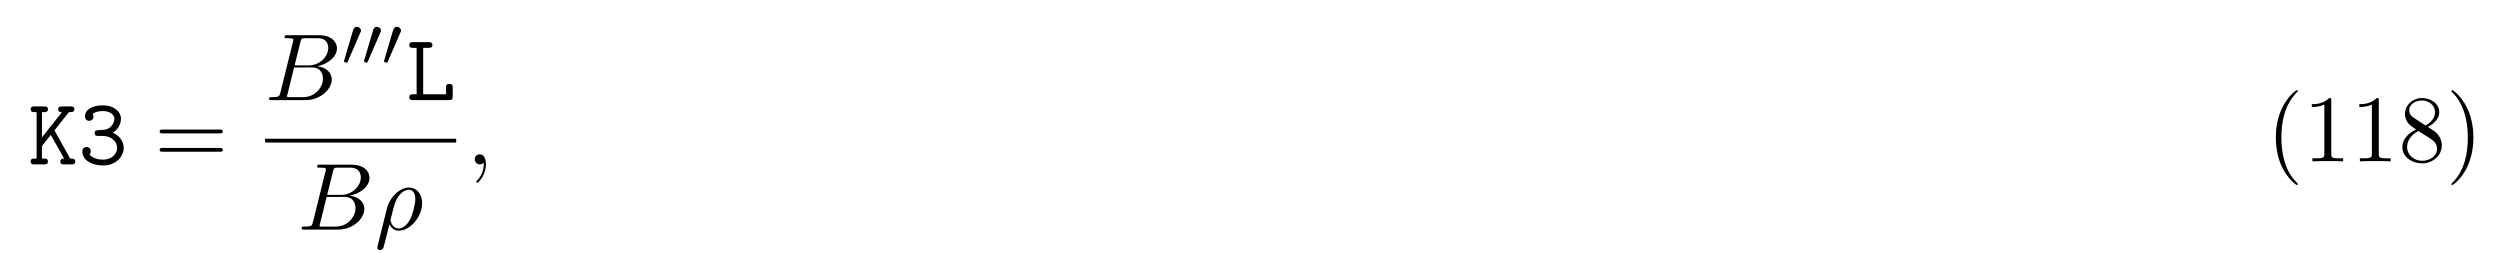
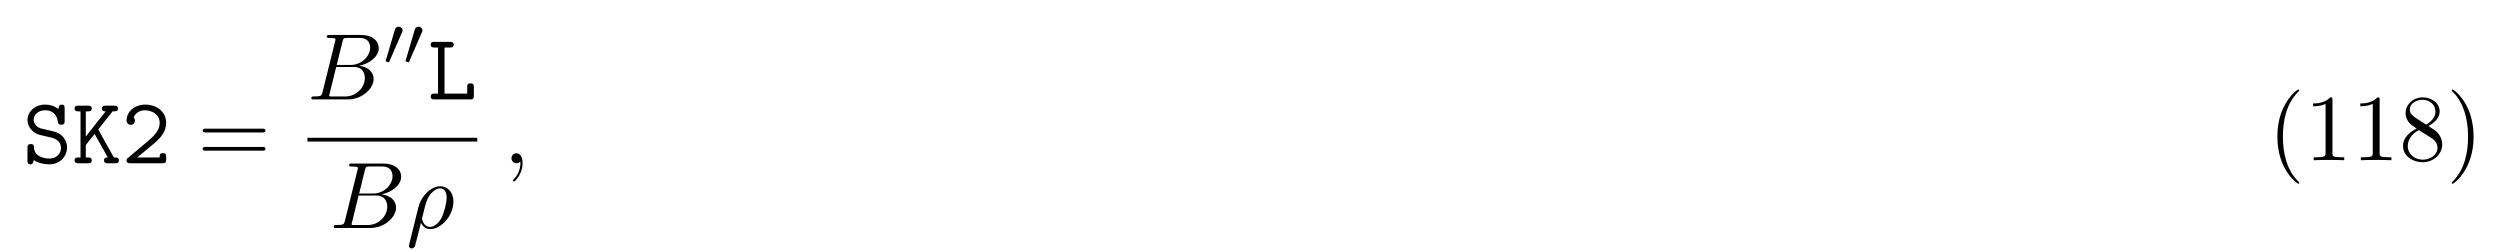
- <svg xmlns="http://www.w3.org/2000/svg" xmlns:xlink="http://www.w3.org/1999/xlink" height="29pt" viewBox="0 0 287 29" width="287pt">
+ <svg xmlns="http://www.w3.org/2000/svg" xmlns:xlink="http://www.w3.org/1999/xlink" height="29pt" viewBox="0 0 289 29" width="289pt">
  <symbol id="a" overflow="visible">
+     <path d="m3.234-2.984c.297.062 1.203.281 1.203 1.234 0 .562-.469 1.203-1.328 1.203-.312 0-.844-.047-1.281-.344-.453-.281-.5-.75-.516-.938 0-.188-.016-.391-.359-.391-.391 0-.391.234-.391.453v1.438c0 .172 0 .453.328.453.25 0 .312-.156.406-.5.438.328 1.109.5 1.797.5 1.266 0 2.047-.969 2.047-1.938 0-.703-.391-1.156-.516-1.297-.453-.438-.75-.516-1.594-.703l-.875-.203c-.469-.125-.875-.516-.875-1.016 0-.562.531-1.094 1.297-1.094 1.297 0 1.453 1.031 1.516 1.375.047.234.156.297.375.297.391 0 .391-.219.391-.438v-1.453c0-.172 0-.438-.328-.438-.266 0-.328.188-.406.516-.453-.391-1.031-.516-1.531-.516-1.203 0-2.031.859-2.031 1.781 0 .734.5 1.453 1.406 1.719.047.016 1.109.266 1.266.297zm0 0" />
+   </symbol>
+   <symbol id="b" overflow="visible">
    <path d="m3.016-3.906 1.656-2.094c.391 0 .625 0 .625-.344 0-.312-.297-.312-.453-.312h-.969c-.156 0-.438 0-.438.328s.297.328.438.328l-2.297 2.906v-2.906h.25c.156 0 .438 0 .438-.328s-.266-.328-.438-.328h-1.094c-.172 0-.453 0-.453.312 0 .344.281.344.453.344h.234v5.328h-.234c-.172 0-.453 0-.453.328 0 .344.281.344.453.344h1.094c.156 0 .438 0 .438-.328 0-.344-.266-.344-.438-.344h-.25v-1.438l1.016-1.281 1.531 2.719c-.156 0-.438 0-.438.328 0 .344.266.344.453.344h.812c.156 0 .453 0 .453-.328 0-.344-.266-.344-.578-.344-.016-.031-.062-.109-.078-.125zm0 0" />
  </symbol>
-   <symbol id="b" overflow="visible">
-     <path d="m4-3.641c.609-.391.922-1.016.922-1.609 0-.797-.797-1.531-2.047-1.531-1.312 0-2.078.516-2.078 1.281 0 .359.266.5.484.5.234 0 .484-.188.484-.484 0-.156-.062-.266-.094-.297.328-.344 1.109-.344 1.203-.344.75 0 1.297.406 1.297.891 0 .328-.172.703-.469.953-.344.281-.609.297-1.016.328-.609.031-.781.031-.781.359s.266.328.438.328h.5c1.078 0 1.641.734 1.641 1.375 0 .656-.609 1.344-1.609 1.344-.438 0-1.266-.125-1.562-.625.062-.062.141-.125.141-.344 0-.266-.203-.484-.484-.484-.25 0-.484.172-.484.516 0 .969 1.047 1.609 2.391 1.609 1.438 0 2.359-1.016 2.359-2.016 0-.781-.516-1.422-1.234-1.75zm0 0" />
+   <symbol id="c" overflow="visible">
+     <path d="m.734-.625c-.109.078-.172.141-.172.281 0 .344.281.344.453.344h3.703c.359 0 .422-.094.422-.453v-.281c0-.203 0-.438-.359-.438-.391 0-.391.203-.391.5h-2.594c.641-.547 1.688-1.375 2.156-1.797.688-.625 1.188-1.312 1.188-2.188 0-1.312-1.094-2.125-2.422-2.125-1.297 0-2.156.891-2.156 1.812 0 .406.312.531.5.531.219 0 .469-.188.469-.484 0-.141-.047-.281-.141-.359.156-.5.672-.844 1.266-.844.906 0 1.734.516 1.734 1.469 0 .766-.531 1.391-1.25 2zm0 0" />
  </symbol>
-   <symbol id="c" overflow="visible">
+   <symbol id="d" overflow="visible">
    <path d="m1.938-6h.609c.156 0 .453 0 .453-.328s-.281-.328-.453-.328h-1.766c-.172 0-.438 0-.438.328s.281.328.438.328h.406v5.328h-.406c-.172 0-.438 0-.438.344 0 .328.281.328.438.328h4.109c.359 0 .438-.094.438-.453v-.969c0-.219 0-.438-.375-.438-.391 0-.391.219-.391.438v.75h-2.625zm0 0" />
  </symbol>
-   <symbol id="d" overflow="visible">
+   <symbol id="e" overflow="visible">
    <path d="m7.5-3.562c.156 0 .359 0 .359-.219s-.203-.219-.359-.219h-6.531c-.156 0-.359 0-.359.219s.203.219.375.219zm0 2.109c.156 0 .359 0 .359-.219s-.203-.219-.359-.219h-6.516c-.172 0-.375 0-.375.219s.203.219.359.219zm0 0" />
  </symbol>
-   <symbol id="e" overflow="visible">
+   <symbol id="f" overflow="visible">
    <path d="m3.609 2.625c0-.047 0-.062-.188-.25-1.359-1.375-1.703-3.438-1.703-5.094 0-1.906.406-3.797 1.75-5.172.141-.125.141-.141.141-.188 0-.062-.047-.094-.109-.094-.109 0-1.094.734-1.734 2.125-.562 1.188-.688 2.406-.688 3.328 0 .844.125 2.156.719 3.391.656 1.344 1.594 2.047 1.703 2.047.062 0 .109-.031.109-.094zm0 0" />
  </symbol>
-   <symbol id="f" overflow="visible">
+   <symbol id="g" overflow="visible">
    <path d="m3.203-6.984c0-.25 0-.281-.25-.281-.672.703-1.641.703-1.984.703v.328c.219 0 .859 0 1.438-.281v5.656c0 .391-.047.516-1.016.516h-.359v.344c.391-.031 1.328-.031 1.766-.031s1.391 0 1.766.031v-.344h-.344c-.984 0-1.016-.109-1.016-.516zm0 0" />
  </symbol>
-   <symbol id="g" overflow="visible">
+   <symbol id="h" overflow="visible">
    <path d="m1.781-4.984c-.5-.328-.547-.703-.547-.891 0-.656.703-1.109 1.484-1.109.797 0 1.484.562 1.484 1.344 0 .625-.422 1.141-1.078 1.531zm1.594 1.031c.781-.406 1.312-.969 1.312-1.688 0-1-.969-1.625-1.969-1.625-1.078 0-1.969.812-1.969 1.828 0 .188.031.688.484 1.188.125.141.516.406.797.594-.641.312-1.578.938-1.578 2.016 0 1.156 1.125 1.875 2.266 1.875 1.234 0 2.266-.906 2.266-2.062 0-.391-.125-.891-.531-1.344-.203-.234-.391-.344-1.078-.781zm-1.094.469 1.344.844c.297.203.812.531.812 1.203 0 .812-.812 1.375-1.719 1.375-.938 0-1.719-.672-1.719-1.578 0-.641.359-1.344 1.281-1.844zm0 0" />
  </symbol>
-   <symbol id="h" overflow="visible">
+   <symbol id="i" overflow="visible">
    <path d="m3.156-2.719c0-.859-.125-2.172-.719-3.406-.656-1.344-1.594-2.047-1.703-2.047-.062 0-.109.031-.109.094 0 .047 0 .062.203.266 1.062 1.078 1.688 2.812 1.688 5.094 0 1.859-.406 3.781-1.75 5.156-.141.125-.141.141-.141.188 0 .062.047.094.109.094.109 0 1.094-.734 1.734-2.125.547-1.188.688-2.406.688-3.312zm0 0" />
  </symbol>
-   <symbol id="i" overflow="visible">
+   <symbol id="j" overflow="visible">
    <path d="m1.75-.844c-.109.422-.141.5-1 .5-.188 0-.297 0-.297.219 0 .125.109.125.297.125h3.891c1.734 0 3.016-1.281 3.016-2.359 0-.781-.625-1.422-1.688-1.531 1.125-.203 2.281-1.016 2.281-2.047 0-.812-.719-1.516-2.031-1.516h-3.672c-.203 0-.312 0-.312.219 0 .125.094.125.312.125.016 0 .219 0 .406.016.203.031.297.031.297.172 0 .047-.016.078-.047.219zm1.641-3.141.672-2.719c.109-.375.125-.406.594-.406h1.406c.969 0 1.188.641 1.188 1.125 0 .953-.938 2-2.266 2zm-.484 3.641c-.156 0-.188 0-.25 0-.109-.016-.141-.031-.141-.109 0-.031 0-.062.062-.25l.75-3.047h2.062c1.047 0 1.25.812 1.25 1.281 0 1.078-.969 2.125-2.25 2.125zm0 0" />
  </symbol>
-   <symbol id="j" overflow="visible">
+   <symbol id="k" overflow="visible">
    <path d="m.359 1.891c-.031.125-.031.156-.031.172 0 .156.125.297.297.297.234 0 .375-.203.391-.234.047-.094.406-1.562.703-2.734.219.438.562.734 1.078.734 1.266 0 2.672-1.547 2.672-3.172 0-1.156-.719-1.781-1.516-1.781-1.047 0-2.203 1.094-2.531 2.422zm2.422-2.016c-.766 0-.938-.875-.938-.969 0-.047.047-.266.094-.406.297-1.219.406-1.609.641-2.047.469-.797 1.016-1.031 1.359-1.031.406 0 .75.312.75 1.062 0 .609-.312 1.828-.609 2.359-.359.688-.875 1.031-1.297 1.031zm0 0" />
  </symbol>
-   <symbol id="k" overflow="visible">
+   <symbol id="l" overflow="visible">
    <path d="m2.219-.016c0-.719-.281-1.141-.703-1.141-.359 0-.578.266-.578.578 0 .297.219.578.578.578.125 0 .266-.047.375-.141.047-.016.047-.031.062-.031s.016.016.016.156c0 .812-.375 1.469-.734 1.828-.125.125-.125.141-.125.172 0 .078.062.125.109.125.125 0 1-.844 1-2.125zm0 0" />
  </symbol>
-   <symbol id="l" overflow="visible">
+   <symbol id="m" overflow="visible">
    <path d="m2.109-3.781c.047-.094.078-.156.078-.234 0-.266-.25-.438-.469-.438-.312 0-.406.281-.438.391l-1.016 3.438c-.031.094-.031.109-.031.125 0 .062.047.078.125.109.156.062.172.062.188.062s.062 0 .125-.141zm0 0" />
  </symbol>
  <g>
-     <use x="3.237" xlink:href="#a" y="18.874" />
-     <use x="8.964" xlink:href="#b" y="18.874" />
+     <use x="2.613" xlink:href="#a" y="18.874" />
+     <use x="8.34" xlink:href="#b" y="18.874" />
+     <use x="14.068" xlink:href="#c" y="18.874" />
  </g>
-   <use x="17.721" xlink:href="#d" y="18.874" />
-   <use x="30.432" xlink:href="#i" y="11.494" />
+   <use x="22.824" xlink:href="#e" y="18.874" />
+   <use x="35.535" xlink:href="#j" y="11.494" />
  <g>
-     <use x="39.254" xlink:href="#l" y="7.535" />
-     <use x="41.551" xlink:href="#l" y="7.535" />
-     <use x="43.848" xlink:href="#l" y="7.535" />
+     <use x="44.357" xlink:href="#m" y="7.535" />
+     <use x="46.654" xlink:href="#m" y="7.535" />
  </g>
-   <use x="46.643" xlink:href="#c" y="11.494" />
-   <path d="m.002.001h21.938" fill="none" stroke="#000" stroke-miterlimit="10" stroke-width=".436" transform="matrix(1 0 0 -1 30.432 16.146)" />
-   <use x="34.17" xlink:href="#i" y="26.357" />
-   <use x="42.99" xlink:href="#j" y="26.357" />
-   <use x="53.566" xlink:href="#k" y="18.874" />
+   <use x="49.449" xlink:href="#d" y="11.494" />
+   <path d="m0.0.001h19.641" fill="none" stroke="#000" stroke-miterlimit="10" stroke-width=".436" transform="matrix(1 0 0 -1 35.535 16.146)" />
+   <use x="38.125" xlink:href="#j" y="26.357" />
+   <use x="46.945" xlink:href="#k" y="26.357" />
+   <use x="58.19" xlink:href="#l" y="18.874" />
  <g>
-     <use x="260.186" xlink:href="#e" y="18.52" />
-     <use x="264.429" xlink:href="#f" y="18.52" />
-     <use x="269.883" xlink:href="#f" y="18.52" />
-     <use x="275.338" xlink:href="#g" y="18.52" />
-     <use x="280.792" xlink:href="#h" y="18.52" />
+     <use x="262.186" xlink:href="#f" y="18.52" />
+     <use x="266.429" xlink:href="#g" y="18.52" />
+     <use x="271.883" xlink:href="#g" y="18.52" />
+     <use x="277.338" xlink:href="#h" y="18.52" />
+     <use x="282.792" xlink:href="#i" y="18.52" />
  </g>
</svg>
